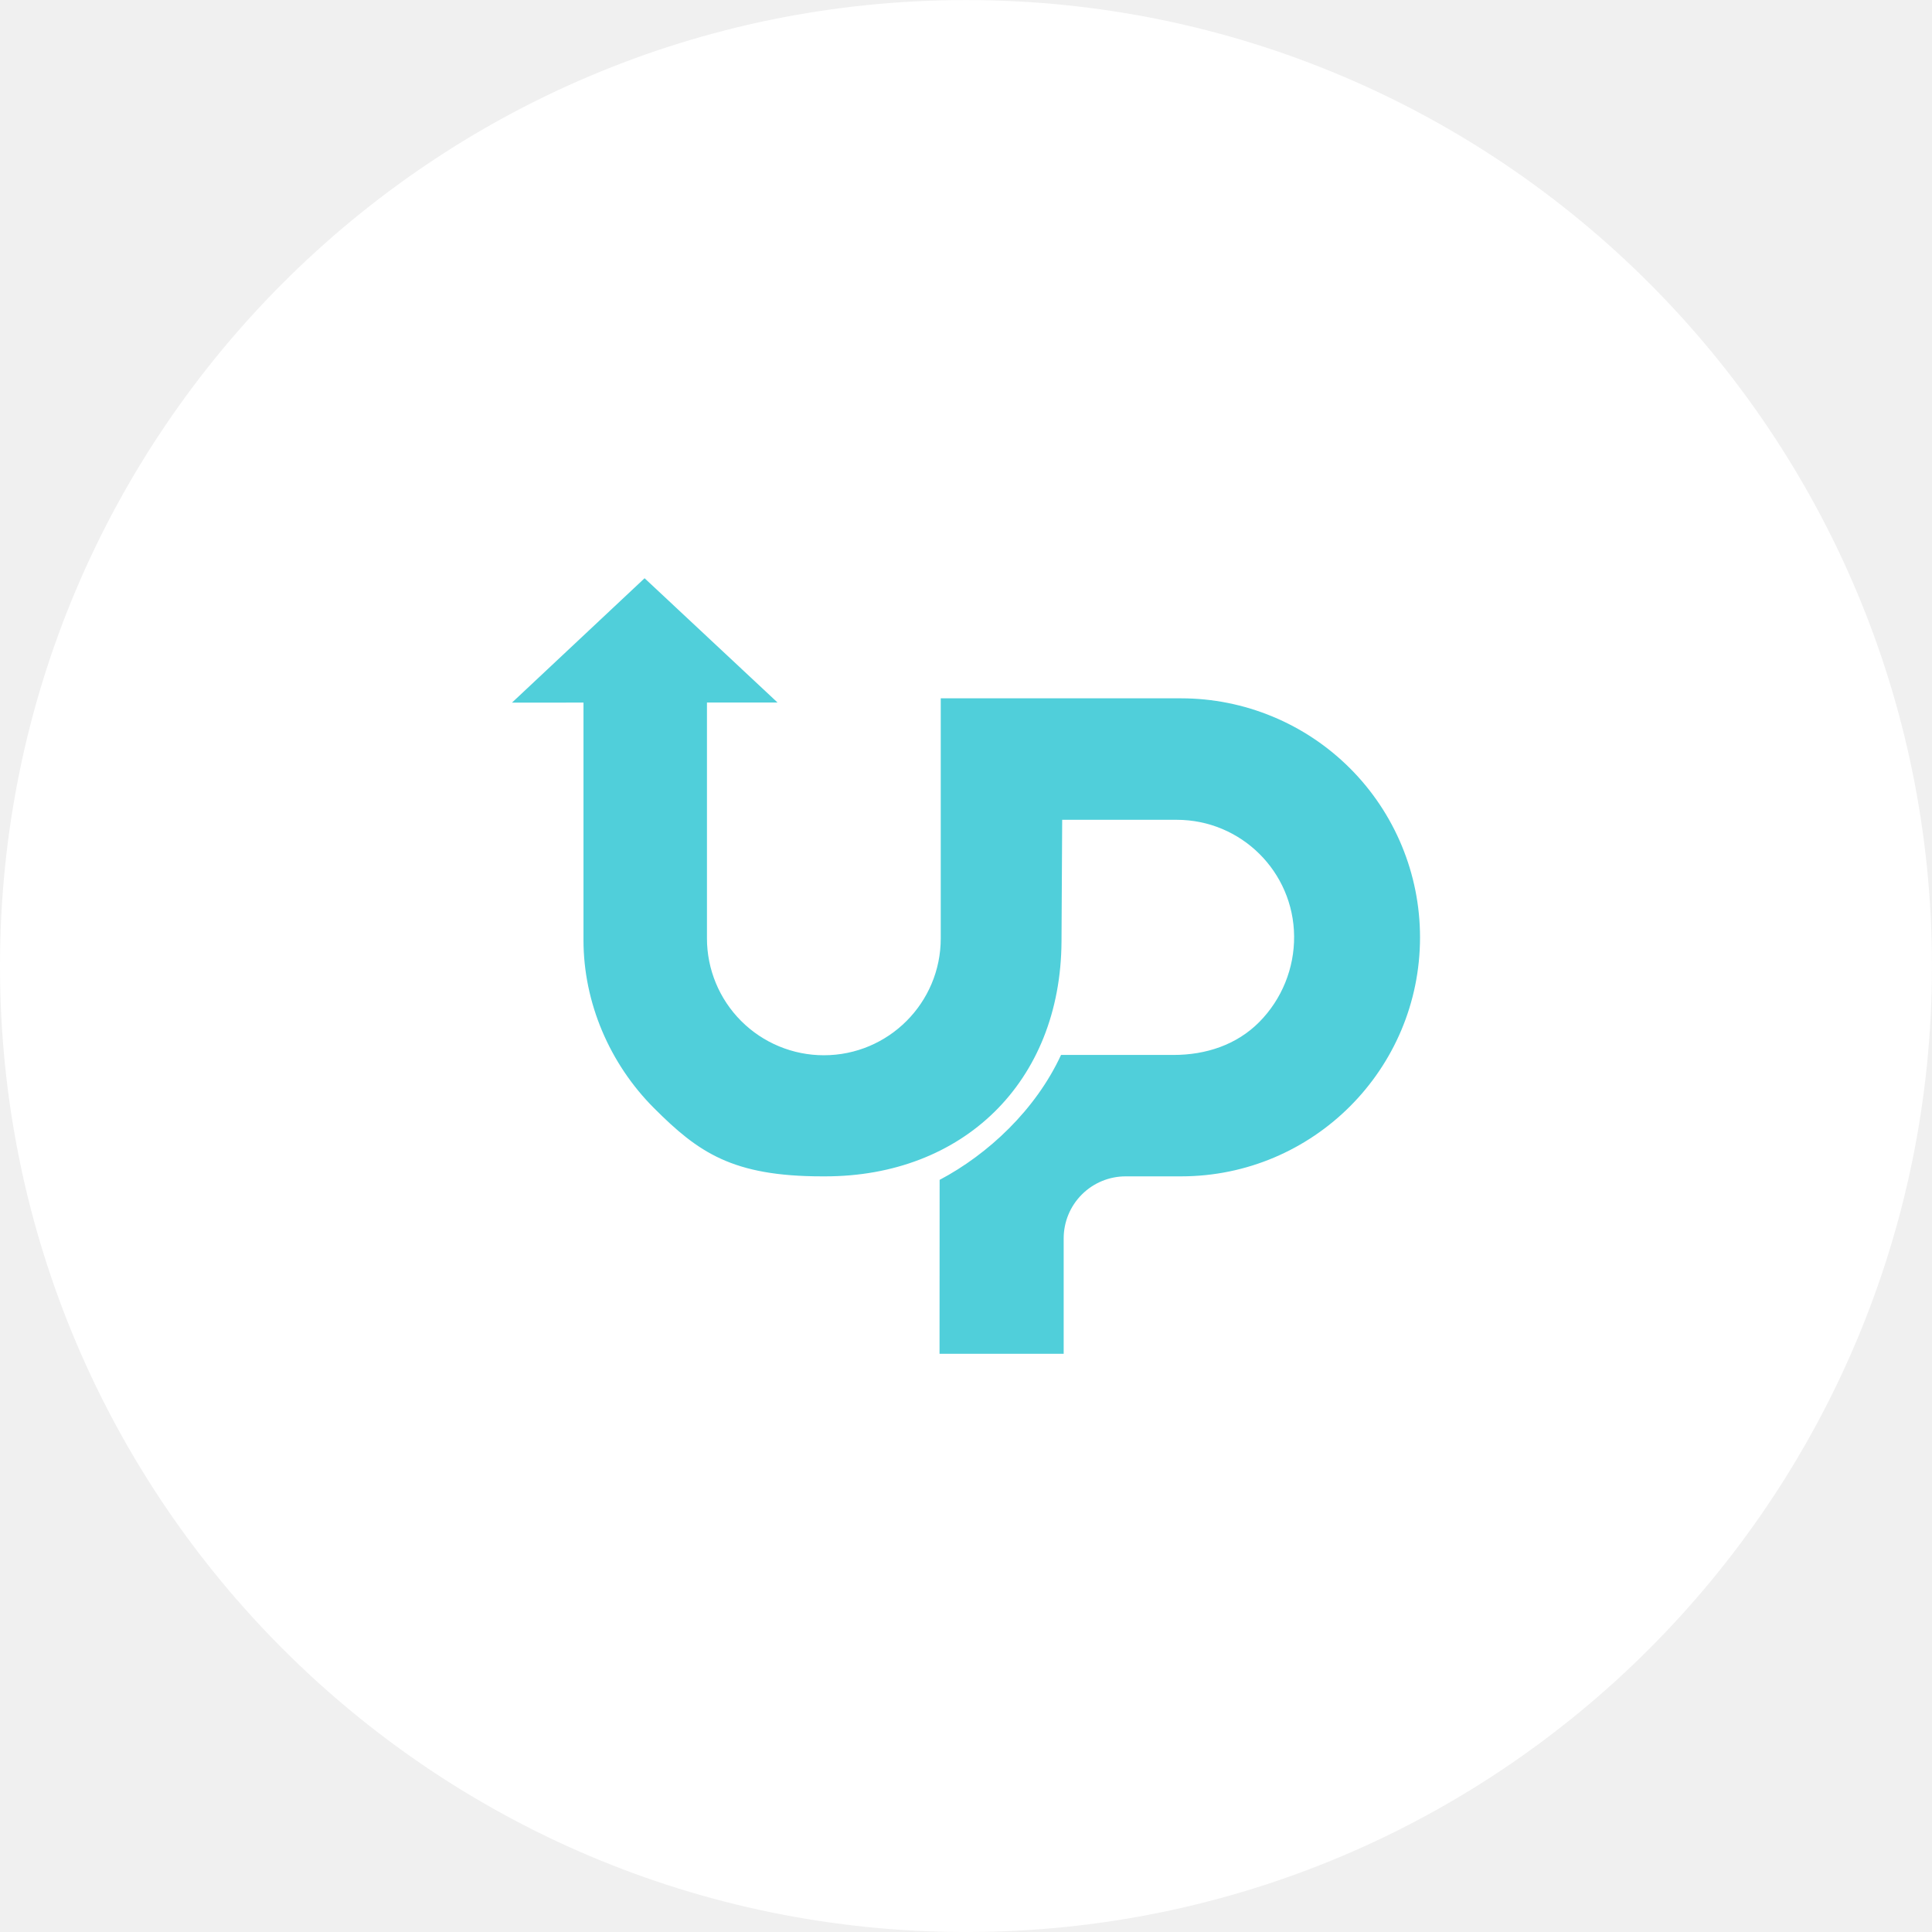
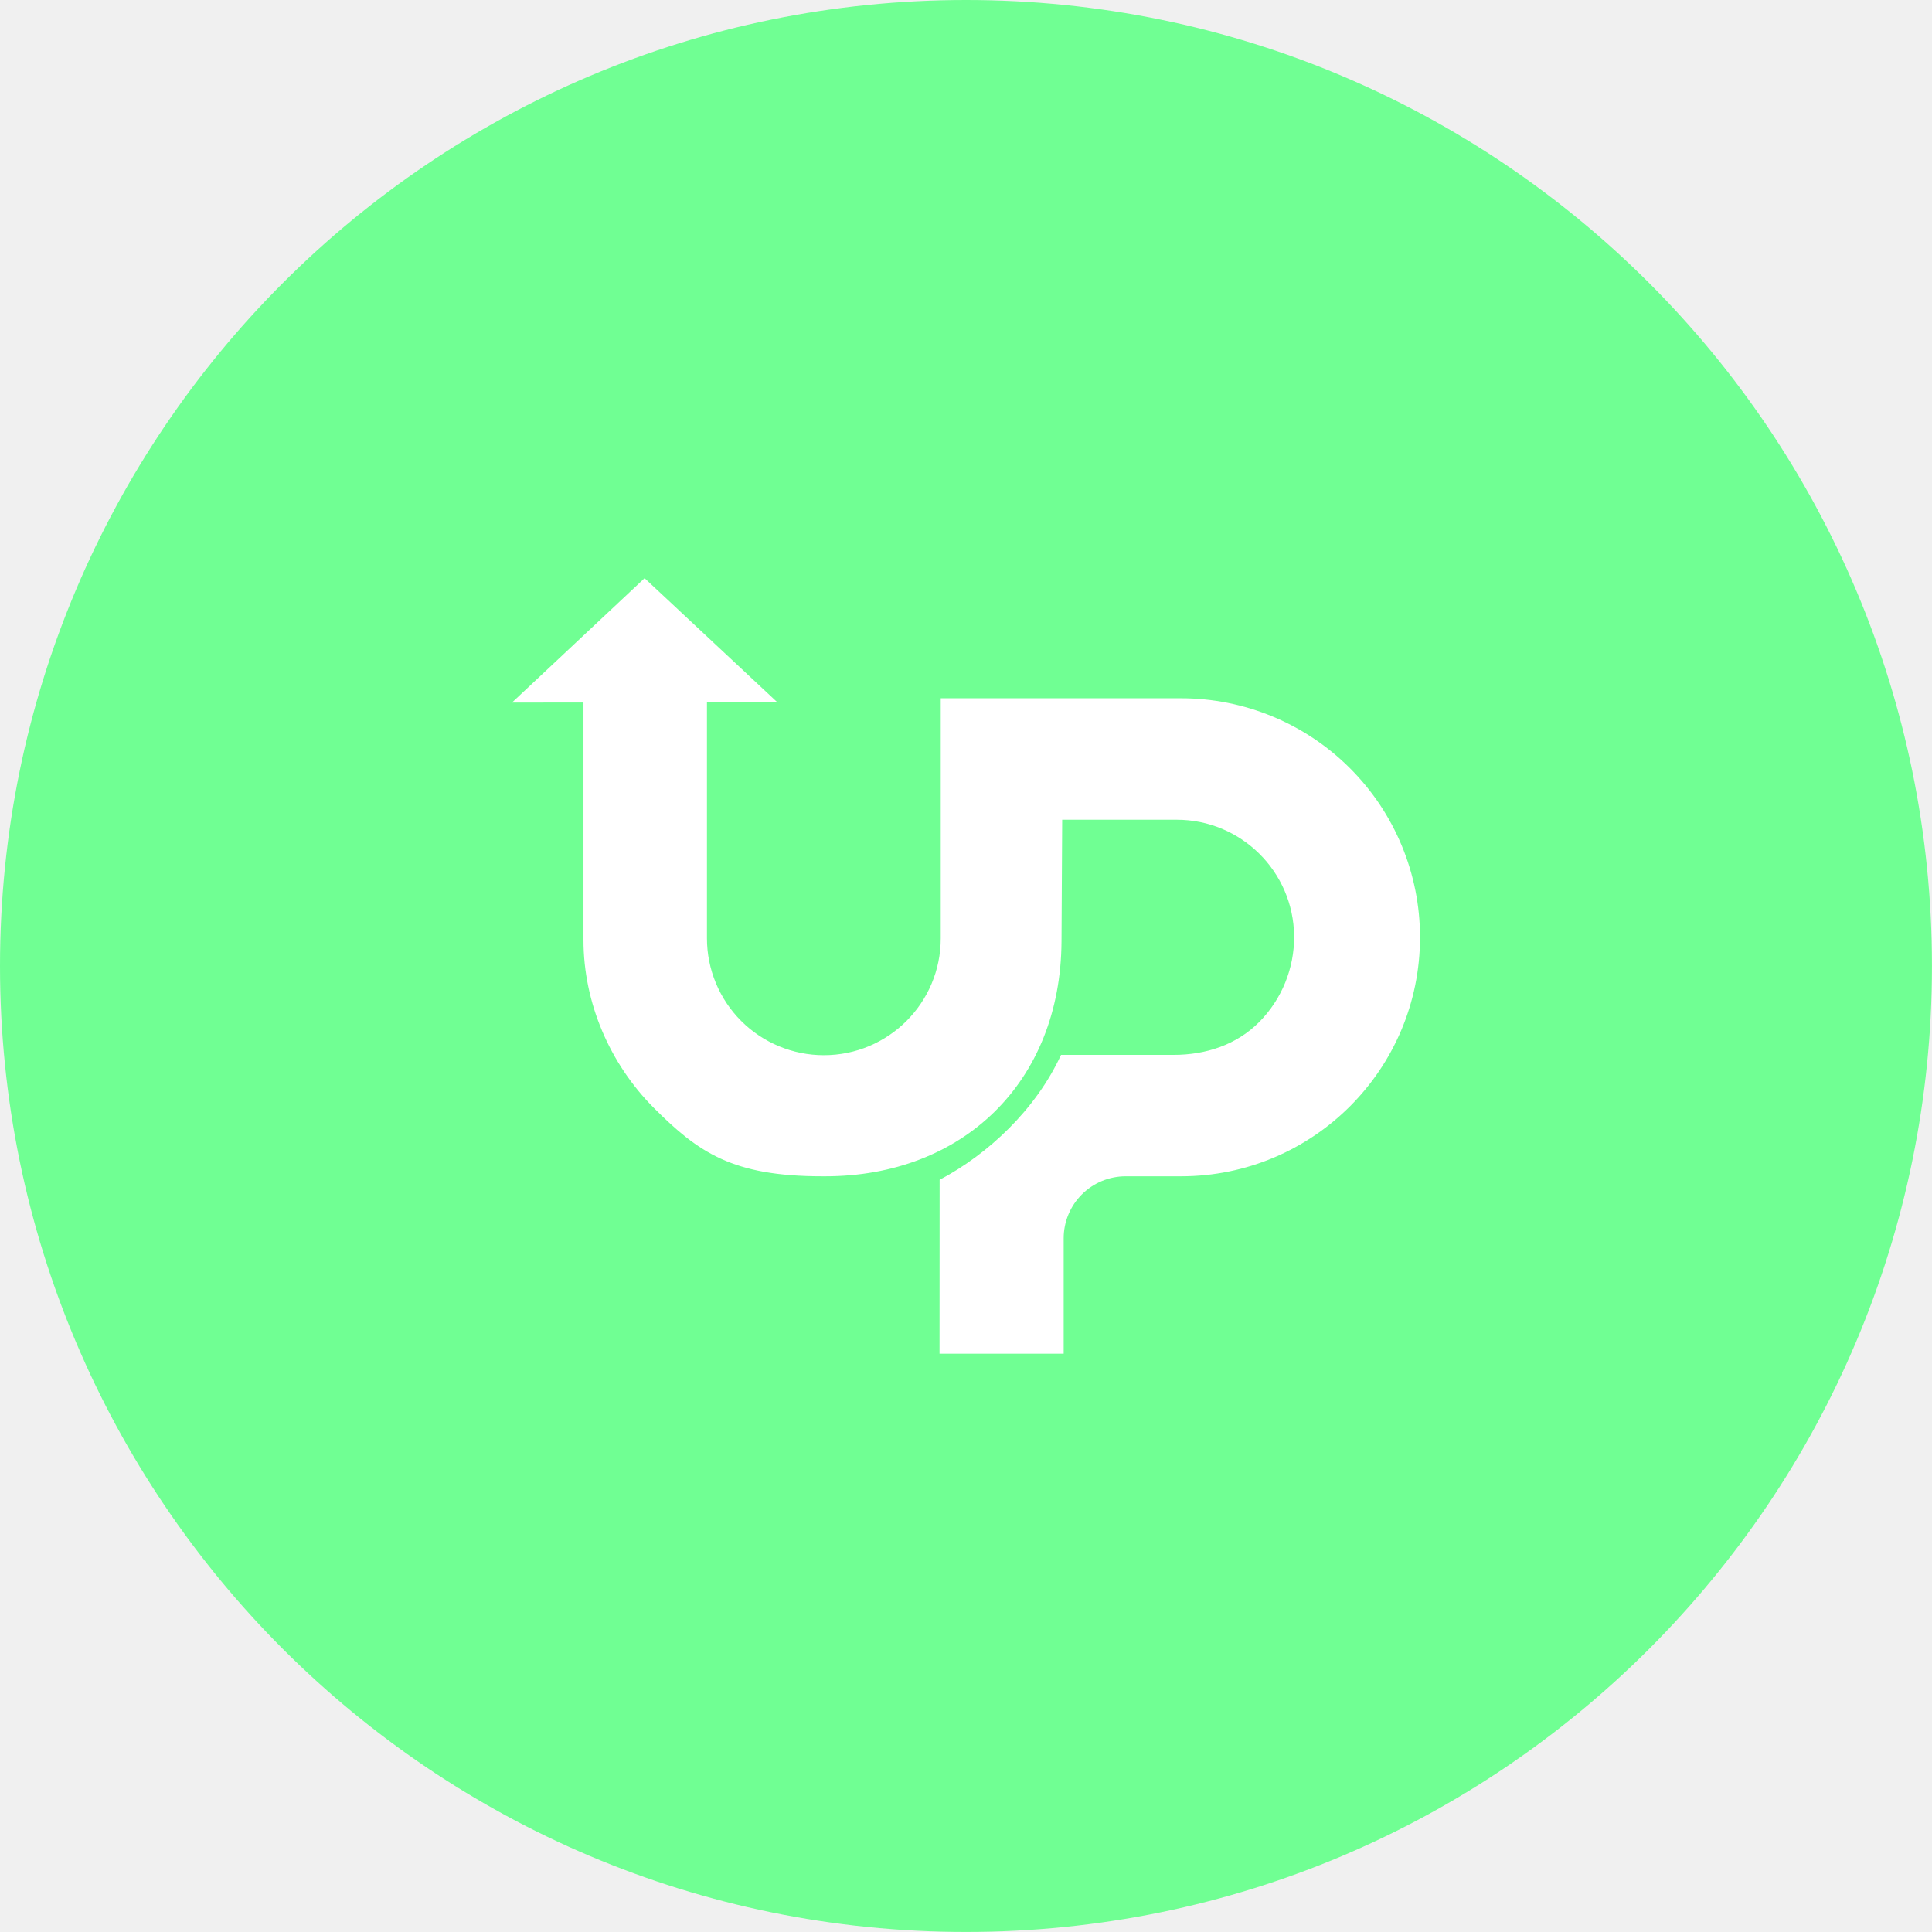
<svg xmlns="http://www.w3.org/2000/svg" width="100%" height="100%" viewBox="0 0 90 90" version="1.1" xml:space="preserve" style="fill-rule:evenodd;clip-rule:evenodd;stroke-linejoin:round;stroke-miterlimit:1.414;">
-   <g transform="matrix(1,0,0,1,-5,-5)">
-     <g>
+   <g transform="matrix(1,0,0,1,-0.0001979,-0.0028591)">
+     <g transform="matrix(1,0,0,1,-5,-5)">
      <g transform="matrix(4.4121,0,0,4.4121,-21.9092,-110.025)">
-         <circle cx="16.298" cy="36.27" r="10.199" style="fill:white;" />
+         <circle cx="16.298" cy="36.27" r="10.199" style="fill:rgb(112,255,147);" />
      </g>
+     </g>
+     <g transform="matrix(1,0,0,1,-5,-5)">
      <g transform="matrix(0.167654,0,0,0.167654,16.5977,16.485)">
-         <path d="M92.949,126.717L73.081,126.726L109.927,92.162L146.867,126.695L127.257,126.703L127.257,192.226C127.257,200.84 130.679,209.101 136.77,215.193C142.861,221.284 151.123,224.706 159.737,224.706C177.676,224.706 192.217,210.164 192.217,192.226C192.217,163.302 192.217,125.529 192.217,125.529C192.217,125.529 225.625,125.529 258.975,125.529C276.588,125.529 293.48,132.526 305.935,144.98C318.39,157.435 325.387,174.327 325.387,191.941L325.387,191.942C325.387,228.62 295.653,258.354 258.975,258.354C253.415,258.354 248.178,258.354 243.596,258.354C239.029,258.354 234.648,260.168 231.419,263.398C228.189,266.627 226.374,271.008 226.374,275.576C226.374,289.795 226.374,307.651 226.374,307.651L191.879,307.651L191.905,259.331C205.396,252.205 218.616,239.834 225.638,224.62C225.638,224.62 241.395,224.62 256.921,224.62C265.856,224.62 274.421,221.832 280.709,215.485C286.997,209.137 290.486,200.539 290.402,191.605C290.402,191.604 290.402,191.603 290.402,191.603C290.232,173.704 275.675,159.284 257.775,159.284C241.826,159.284 225.96,159.284 225.96,159.284C225.96,159.284 225.875,174.534 225.772,193.068C225.552,232.339 198.219,258.354 160.121,258.354C159.843,258.354 159.566,258.354 159.288,258.354C134.318,258.354 124.864,251.712 112.551,239.4C100.239,227.088 92.949,210.113 92.949,192.702L92.949,126.717Z" style="fill:rgb(80,207,218);" />
+         <path d="M92.949,126.717L73.081,126.726L109.927,92.162L146.867,126.695L127.257,126.703L127.257,192.226C127.257,200.84 130.679,209.101 136.77,215.193C142.861,221.284 151.123,224.706 159.737,224.706C177.676,224.706 192.217,210.164 192.217,192.226C192.217,163.302 192.217,125.529 192.217,125.529C192.217,125.529 225.625,125.529 258.975,125.529C276.588,125.529 293.48,132.526 305.935,144.98C318.39,157.435 325.387,174.327 325.387,191.941L325.387,191.942C325.387,228.62 295.653,258.354 258.975,258.354C253.415,258.354 248.178,258.354 243.596,258.354C239.029,258.354 234.648,260.168 231.419,263.398C228.189,266.627 226.374,271.008 226.374,275.576C226.374,289.795 226.374,307.651 226.374,307.651L191.879,307.651L191.905,259.331C205.396,252.205 218.616,239.834 225.638,224.62C225.638,224.62 241.395,224.62 256.921,224.62C265.856,224.62 274.421,221.832 280.709,215.485C286.997,209.137 290.486,200.539 290.402,191.605C290.402,191.604 290.402,191.603 290.402,191.603C290.232,173.704 275.675,159.284 257.775,159.284C241.826,159.284 225.96,159.284 225.96,159.284C225.96,159.284 225.875,174.534 225.772,193.068C225.552,232.339 198.219,258.354 160.121,258.354C159.843,258.354 159.566,258.354 159.288,258.354C134.318,258.354 124.864,251.712 112.551,239.4C100.239,227.088 92.949,210.113 92.949,192.702L92.949,126.717Z" style="fill:white;" />
      </g>
    </g>
  </g>
</svg>
